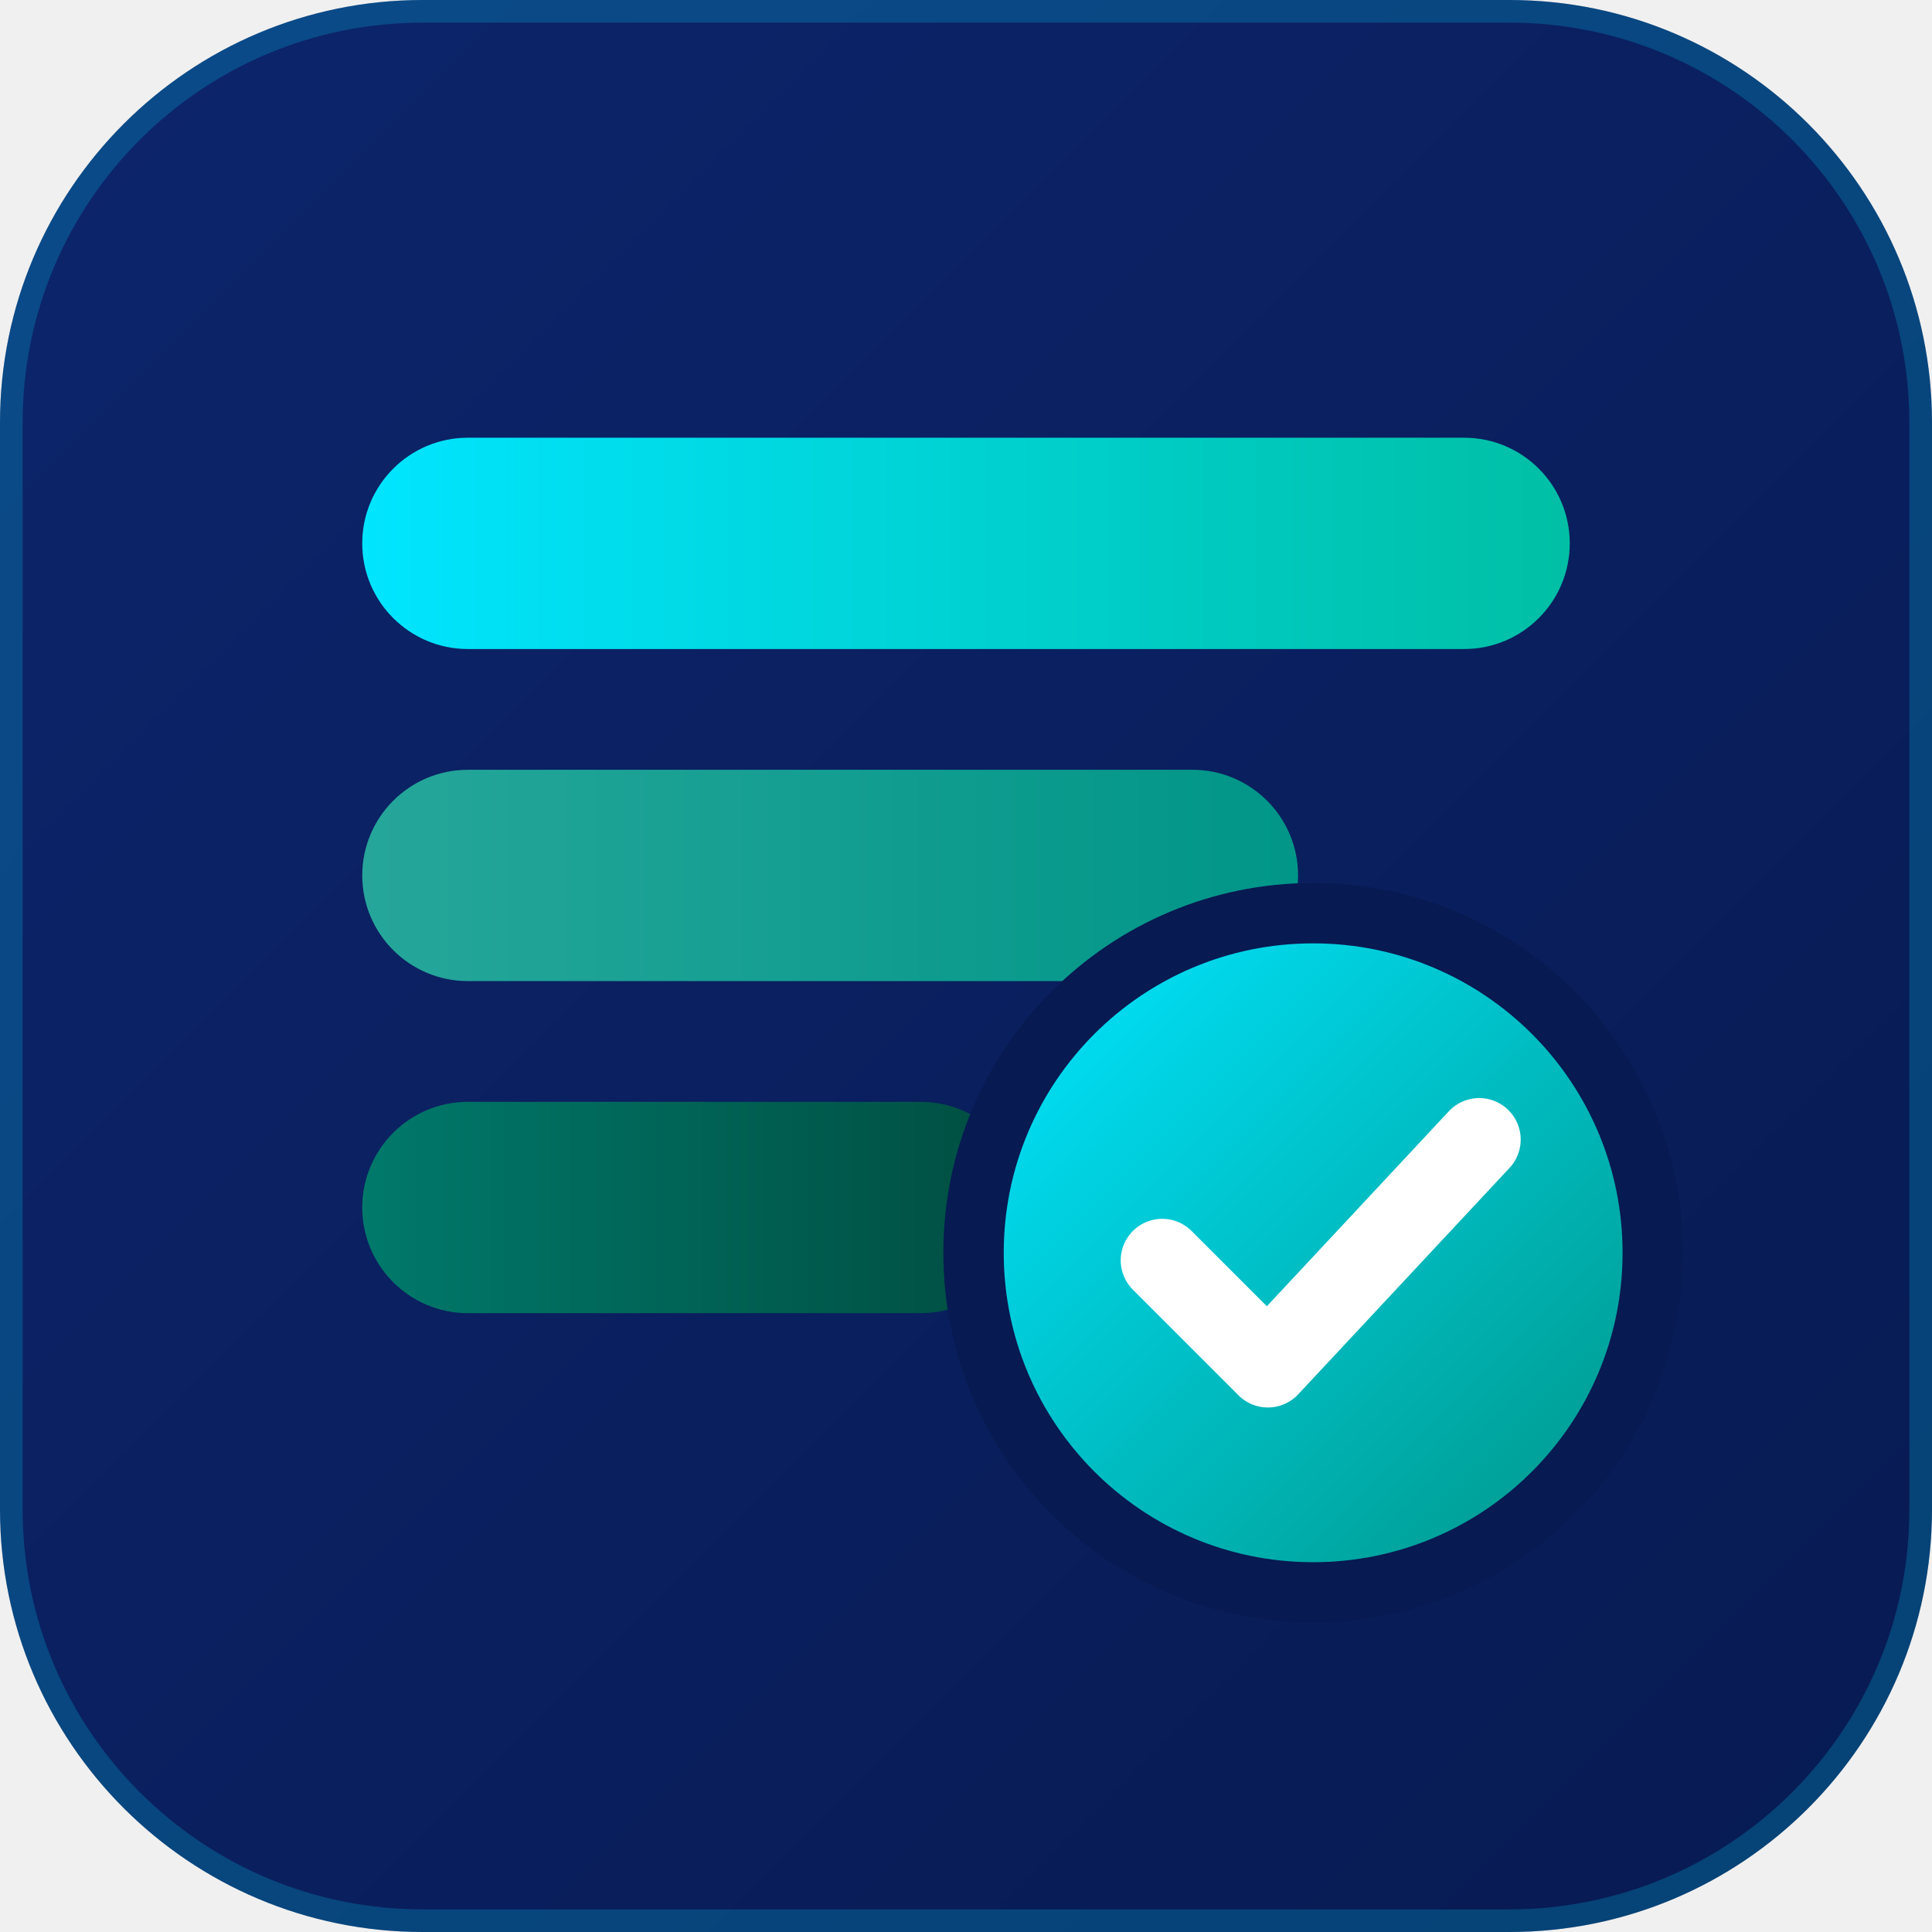
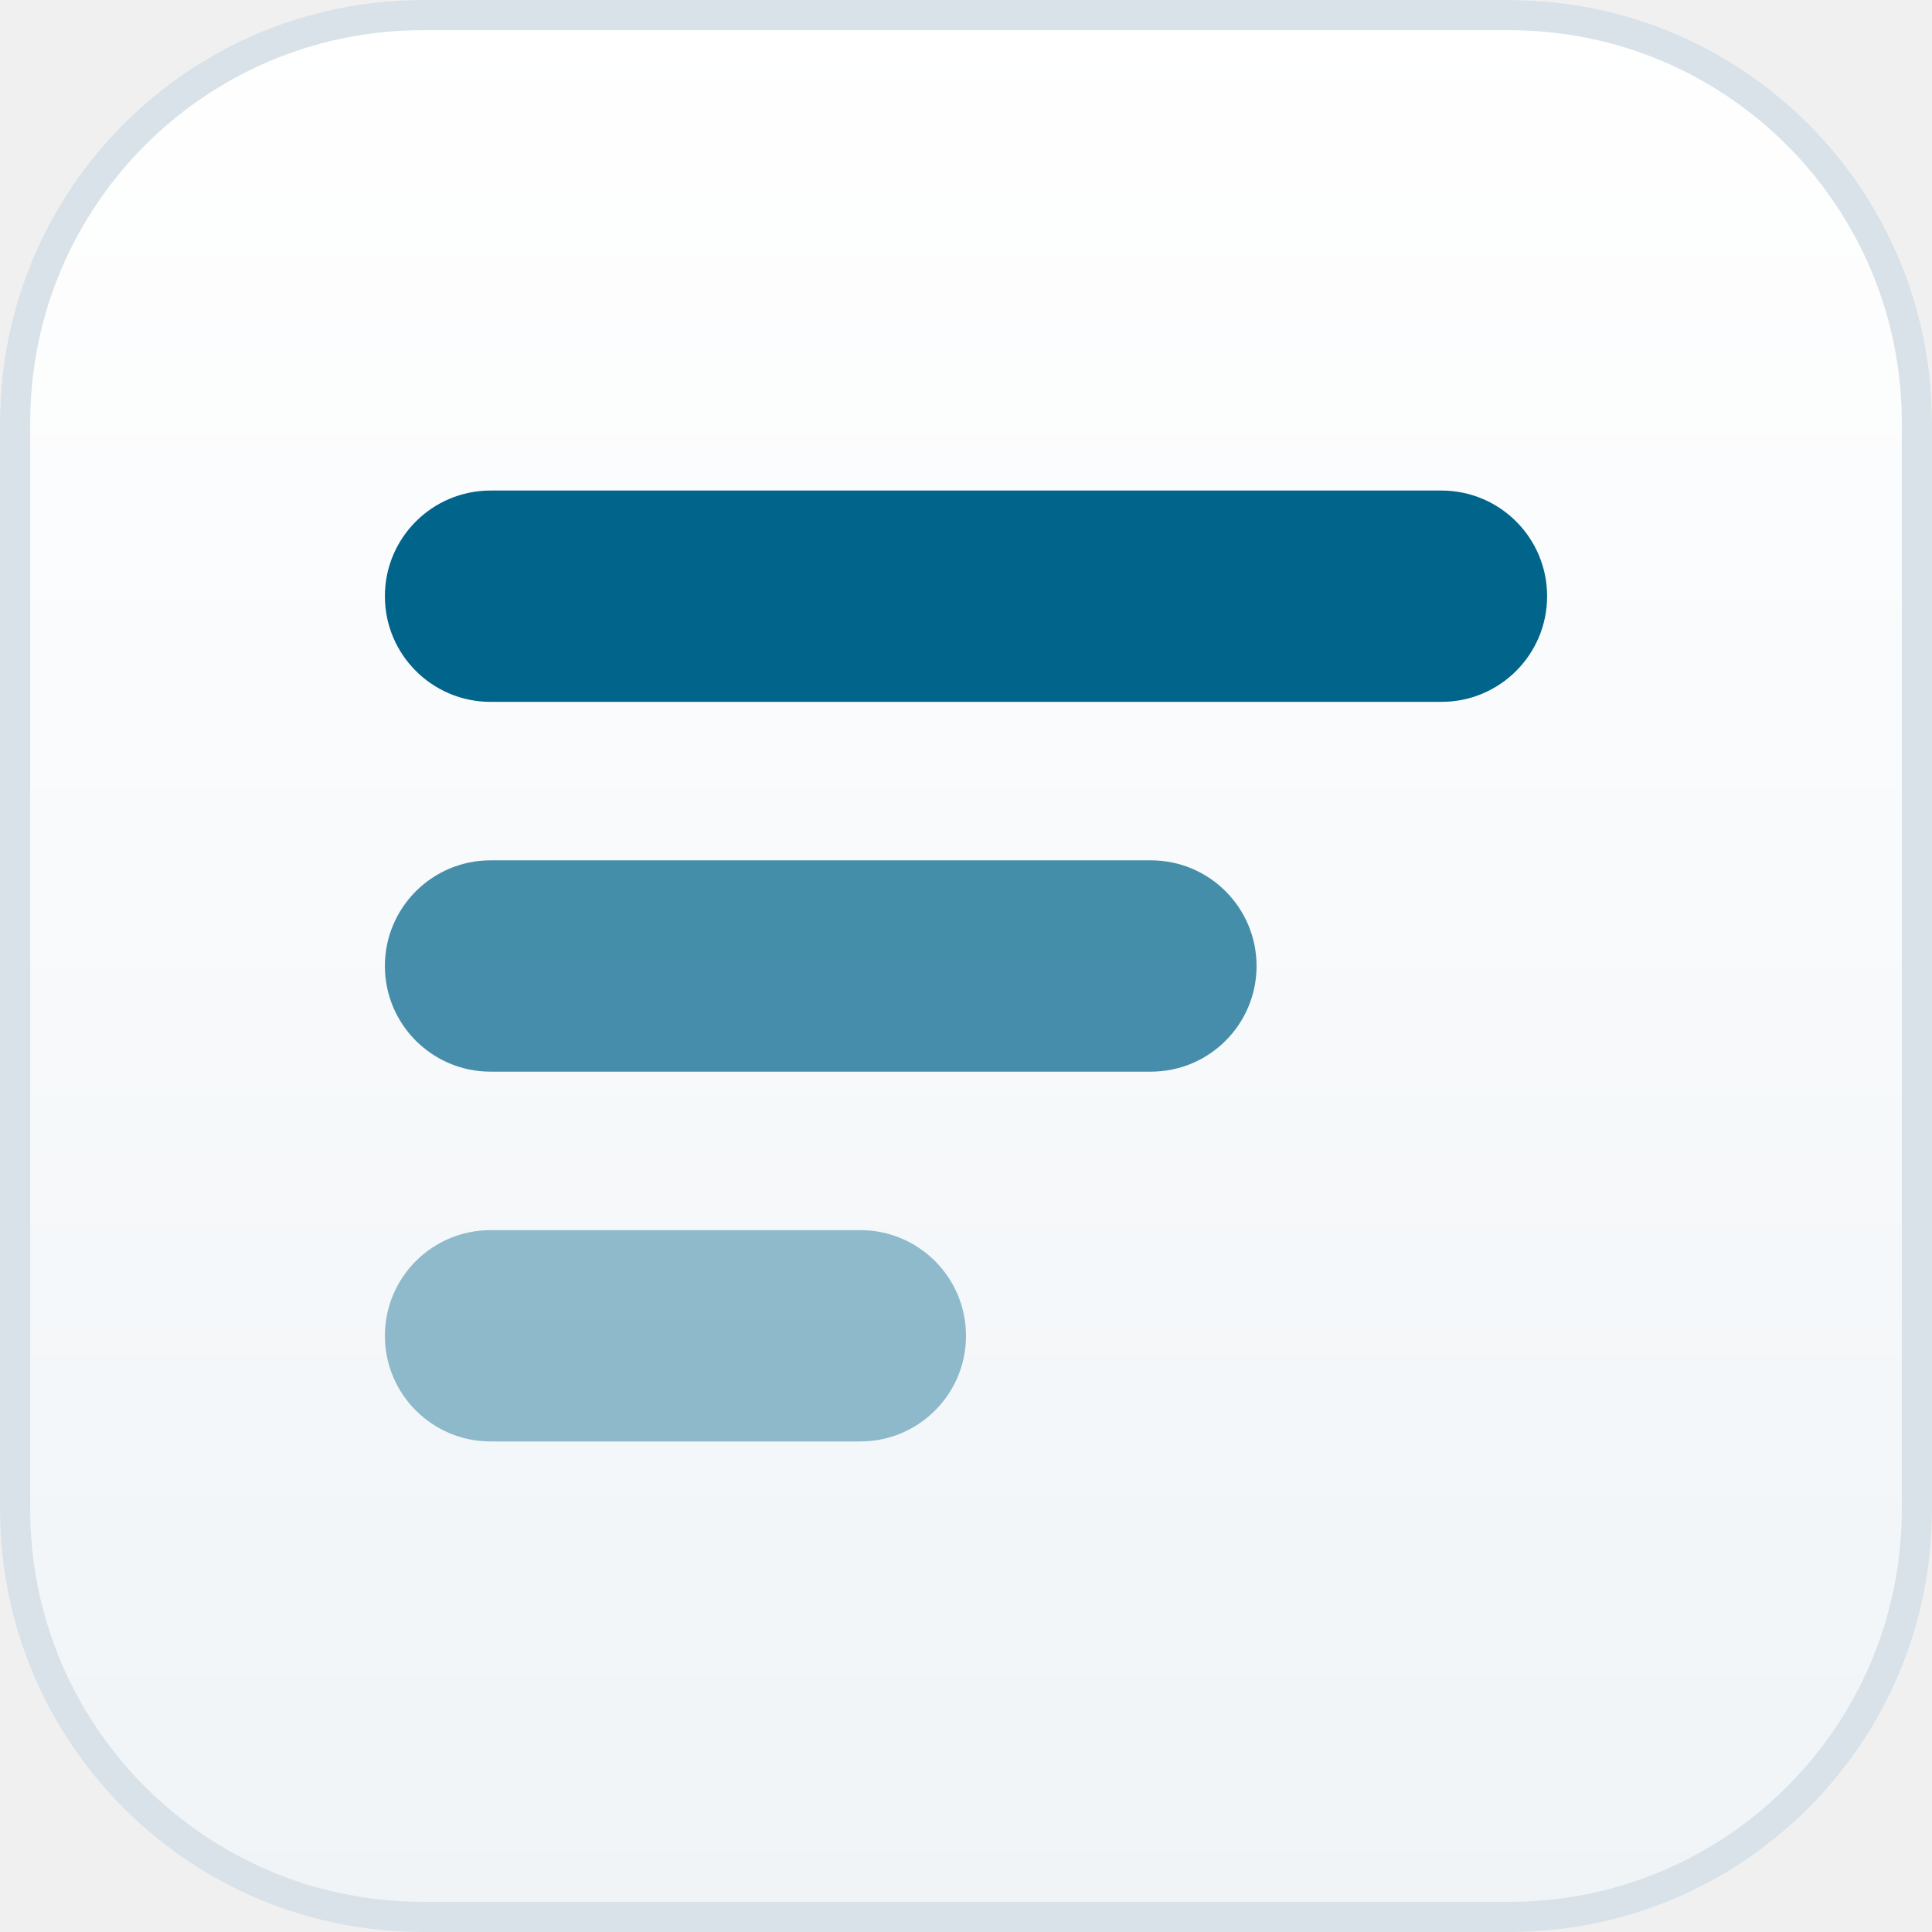
<svg xmlns="http://www.w3.org/2000/svg" viewBox="0 0 512 512" width="512" height="512">
  <defs>
-     <linearGradient id="bgGrad" x1="0%" y1="0%" x2="100%" y2="100%">
-       <stop offset="0%" stop-color="#0D256C" />
-       <stop offset="100%" stop-color="#071A52" />
-     </linearGradient>
-     <linearGradient id="tierFocusGrad" x1="0%" y1="0%" x2="100%" y2="0%">
-       <stop offset="0%" stop-color="#00E5FF" />
-       <stop offset="100%" stop-color="#00BFA5" />
-     </linearGradient>
-     <linearGradient id="tierReadyGrad" x1="0%" y1="0%" x2="100%" y2="0%">
-       <stop offset="0%" stop-color="#26A69A" />
-       <stop offset="100%" stop-color="#009688" />
-     </linearGradient>
-     <linearGradient id="tierPlannedGrad" x1="0%" y1="0%" x2="100%" y2="0%">
-       <stop offset="0%" stop-color="#00796B" />
-       <stop offset="100%" stop-color="#004D40" />
-     </linearGradient>
-     <linearGradient id="checkBadgeGrad" x1="0%" y1="0%" x2="100%" y2="100%">
-       <stop offset="0%" stop-color="#00E5FF" />
-       <stop offset="100%" stop-color="#009688" />
+     <linearGradient id="bgGrad" x1="0%" y1="0%" x2="0%" y2="100%">
+       <stop offset="0%" stop-color="#FFFFFF" />
+       <stop offset="100%" stop-color="#F0F4F7" />
    </linearGradient>
  </defs>
  <rect x="0" y="0" width="512" height="512" rx="112" ry="112" fill="url(#bgGrad)" />
-   <rect x="3" y="3" width="506" height="506" rx="109" ry="109" fill="none" stroke="#00E5FF" stroke-opacity="0.2" stroke-width="6" />
-   <rect x="96" y="116" width="320" height="56" rx="28" ry="28" fill="url(#tierFocusGrad)" />
-   <rect x="96" y="204" width="248" height="56" rx="28" ry="28" fill="url(#tierReadyGrad)" />
-   <rect x="96" y="292" width="176" height="56" rx="28" ry="28" fill="url(#tierPlannedGrad)" />
-   <circle cx="348" cy="332" r="98" fill="#071A52" />
-   <circle cx="348" cy="332" r="82" fill="url(#checkBadgeGrad)" />
-   <path d="M 308 334 L 336 362 L 392 302" fill="none" stroke="#FFFFFF" stroke-width="22" stroke-linecap="round" stroke-linejoin="round" />
+   <rect x="4" y="4" width="504" height="504" rx="108" ry="108" fill="none" stroke="#D8E2E8" stroke-width="8" />
+   <rect x="102" y="130" width="308" height="56" rx="28" ry="28" fill="#00648B" />
+   <rect x="102" y="228" width="231" height="56" rx="28" ry="28" fill="#00648B" fill-opacity="0.72" />
+   <rect x="102" y="326" width="154" height="56" rx="28" ry="28" fill="#00648B" fill-opacity="0.42" />
</svg>
